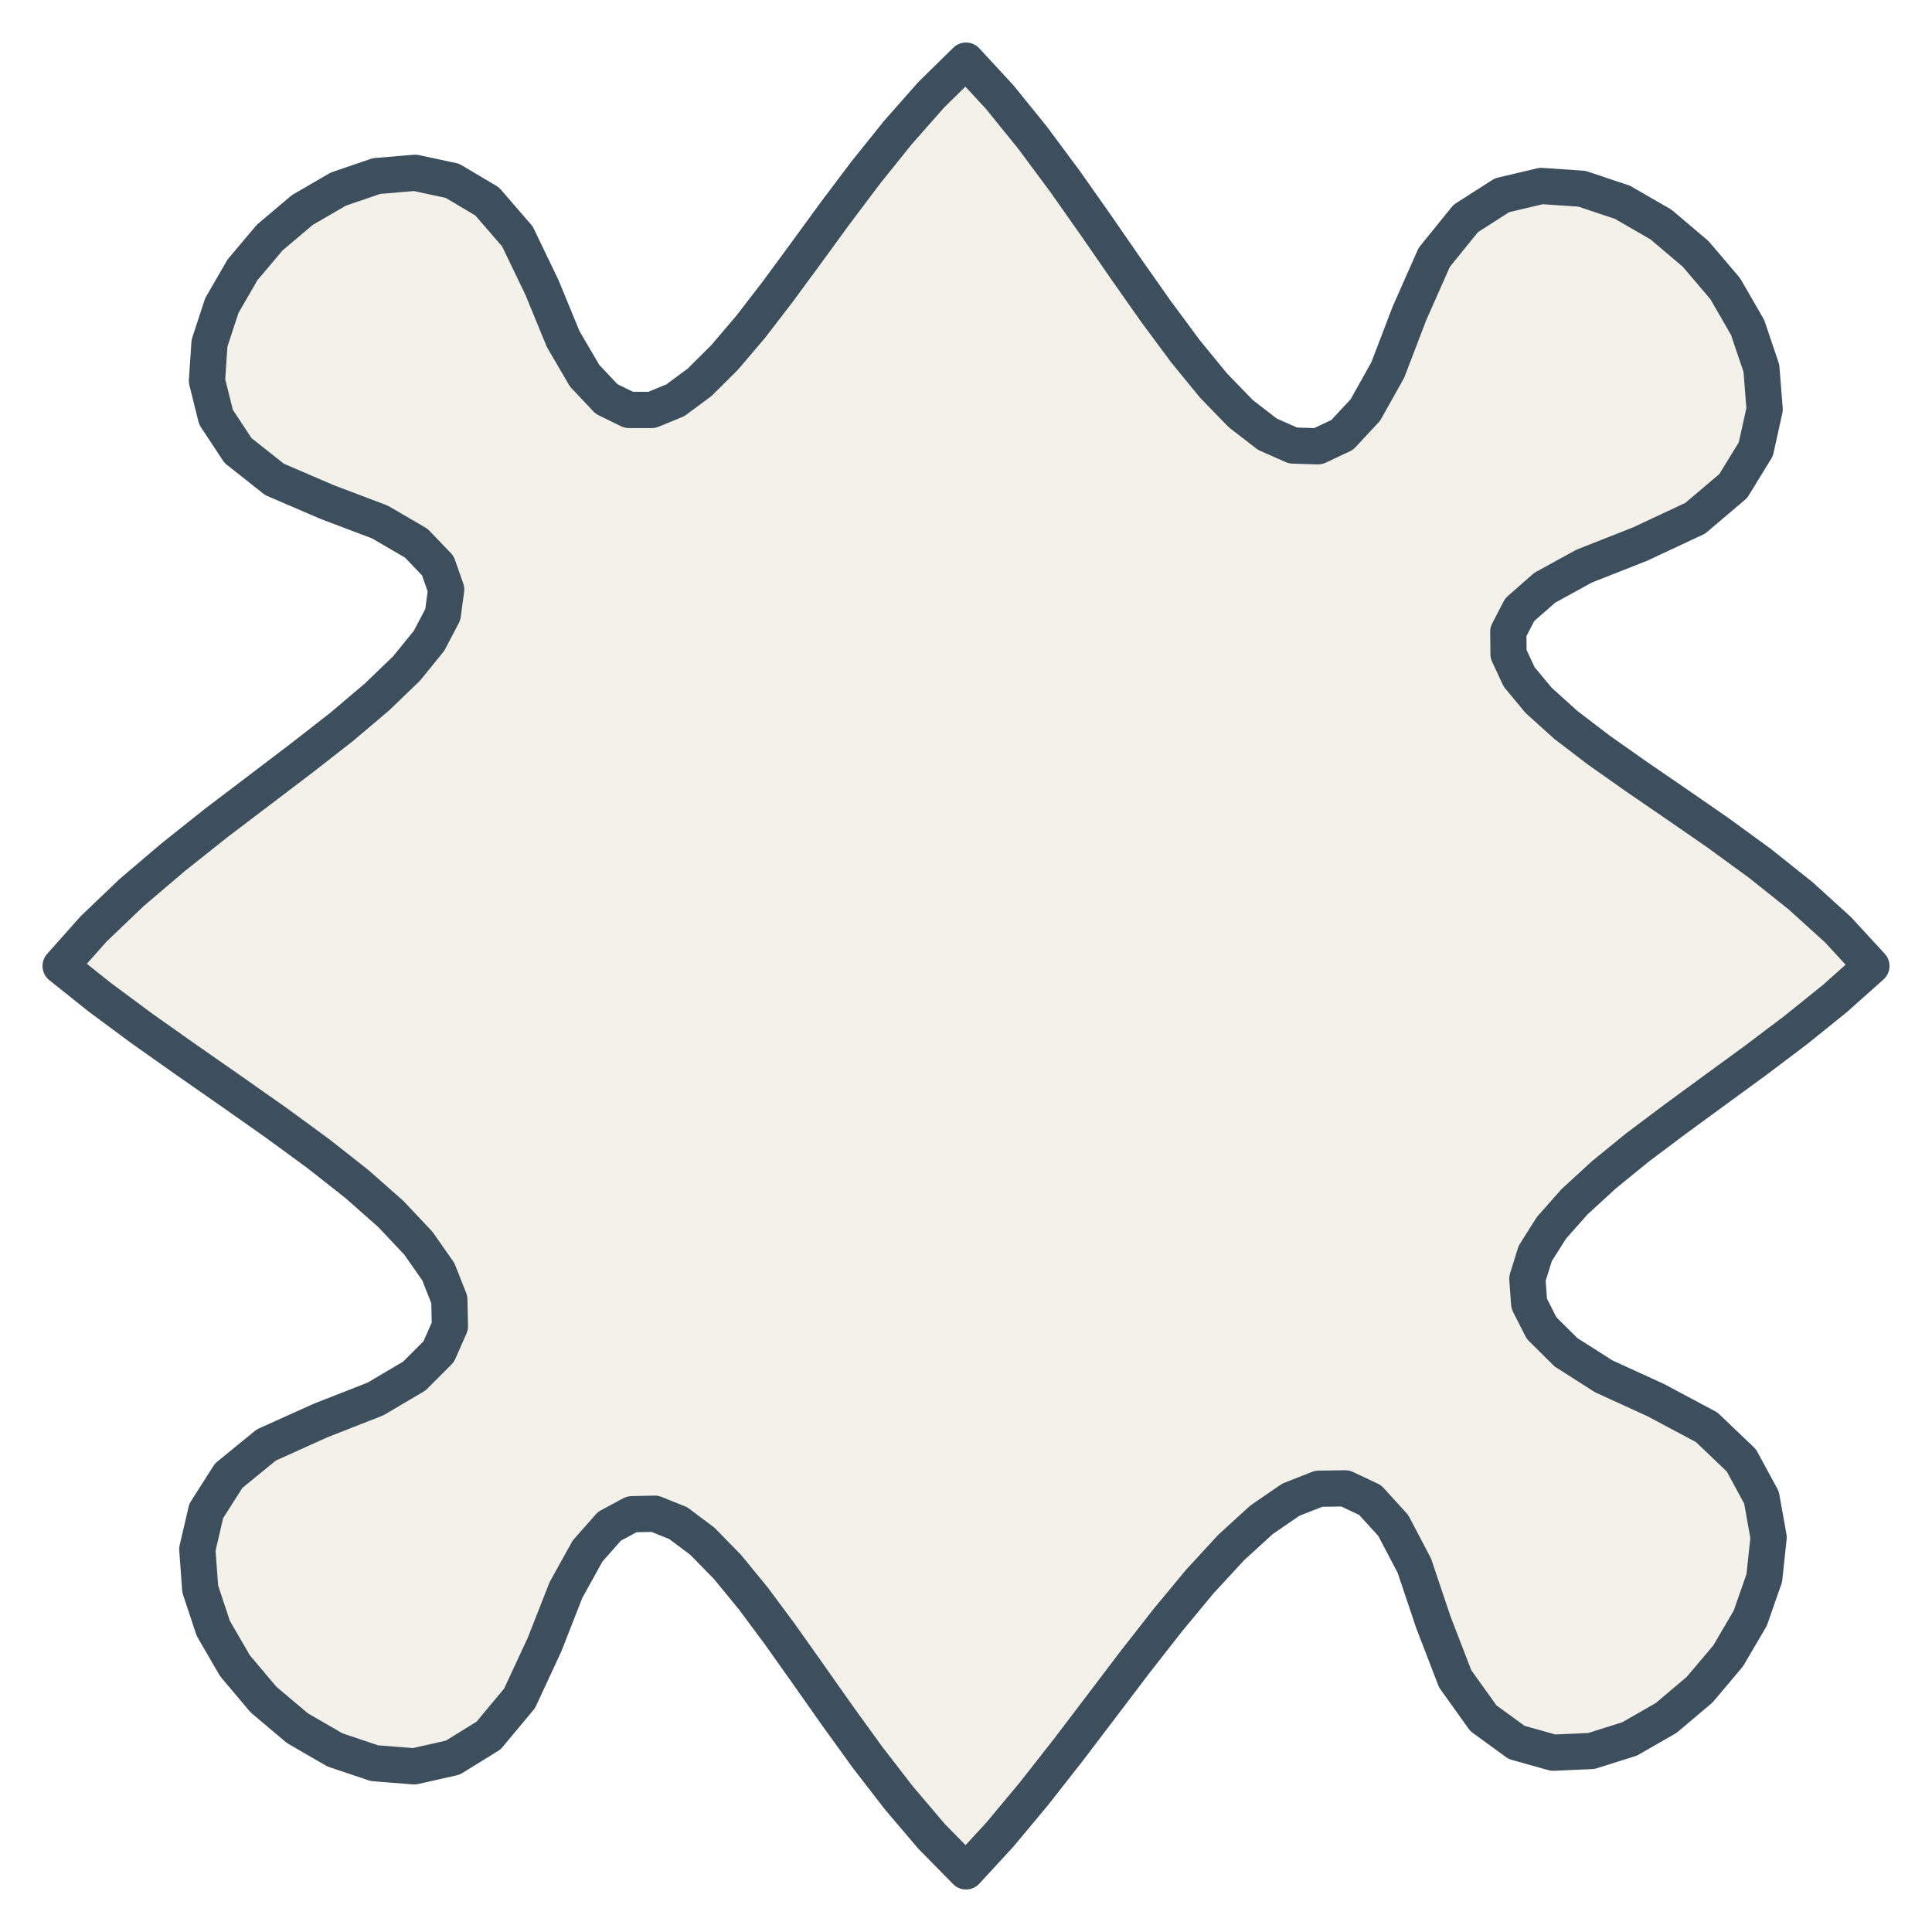
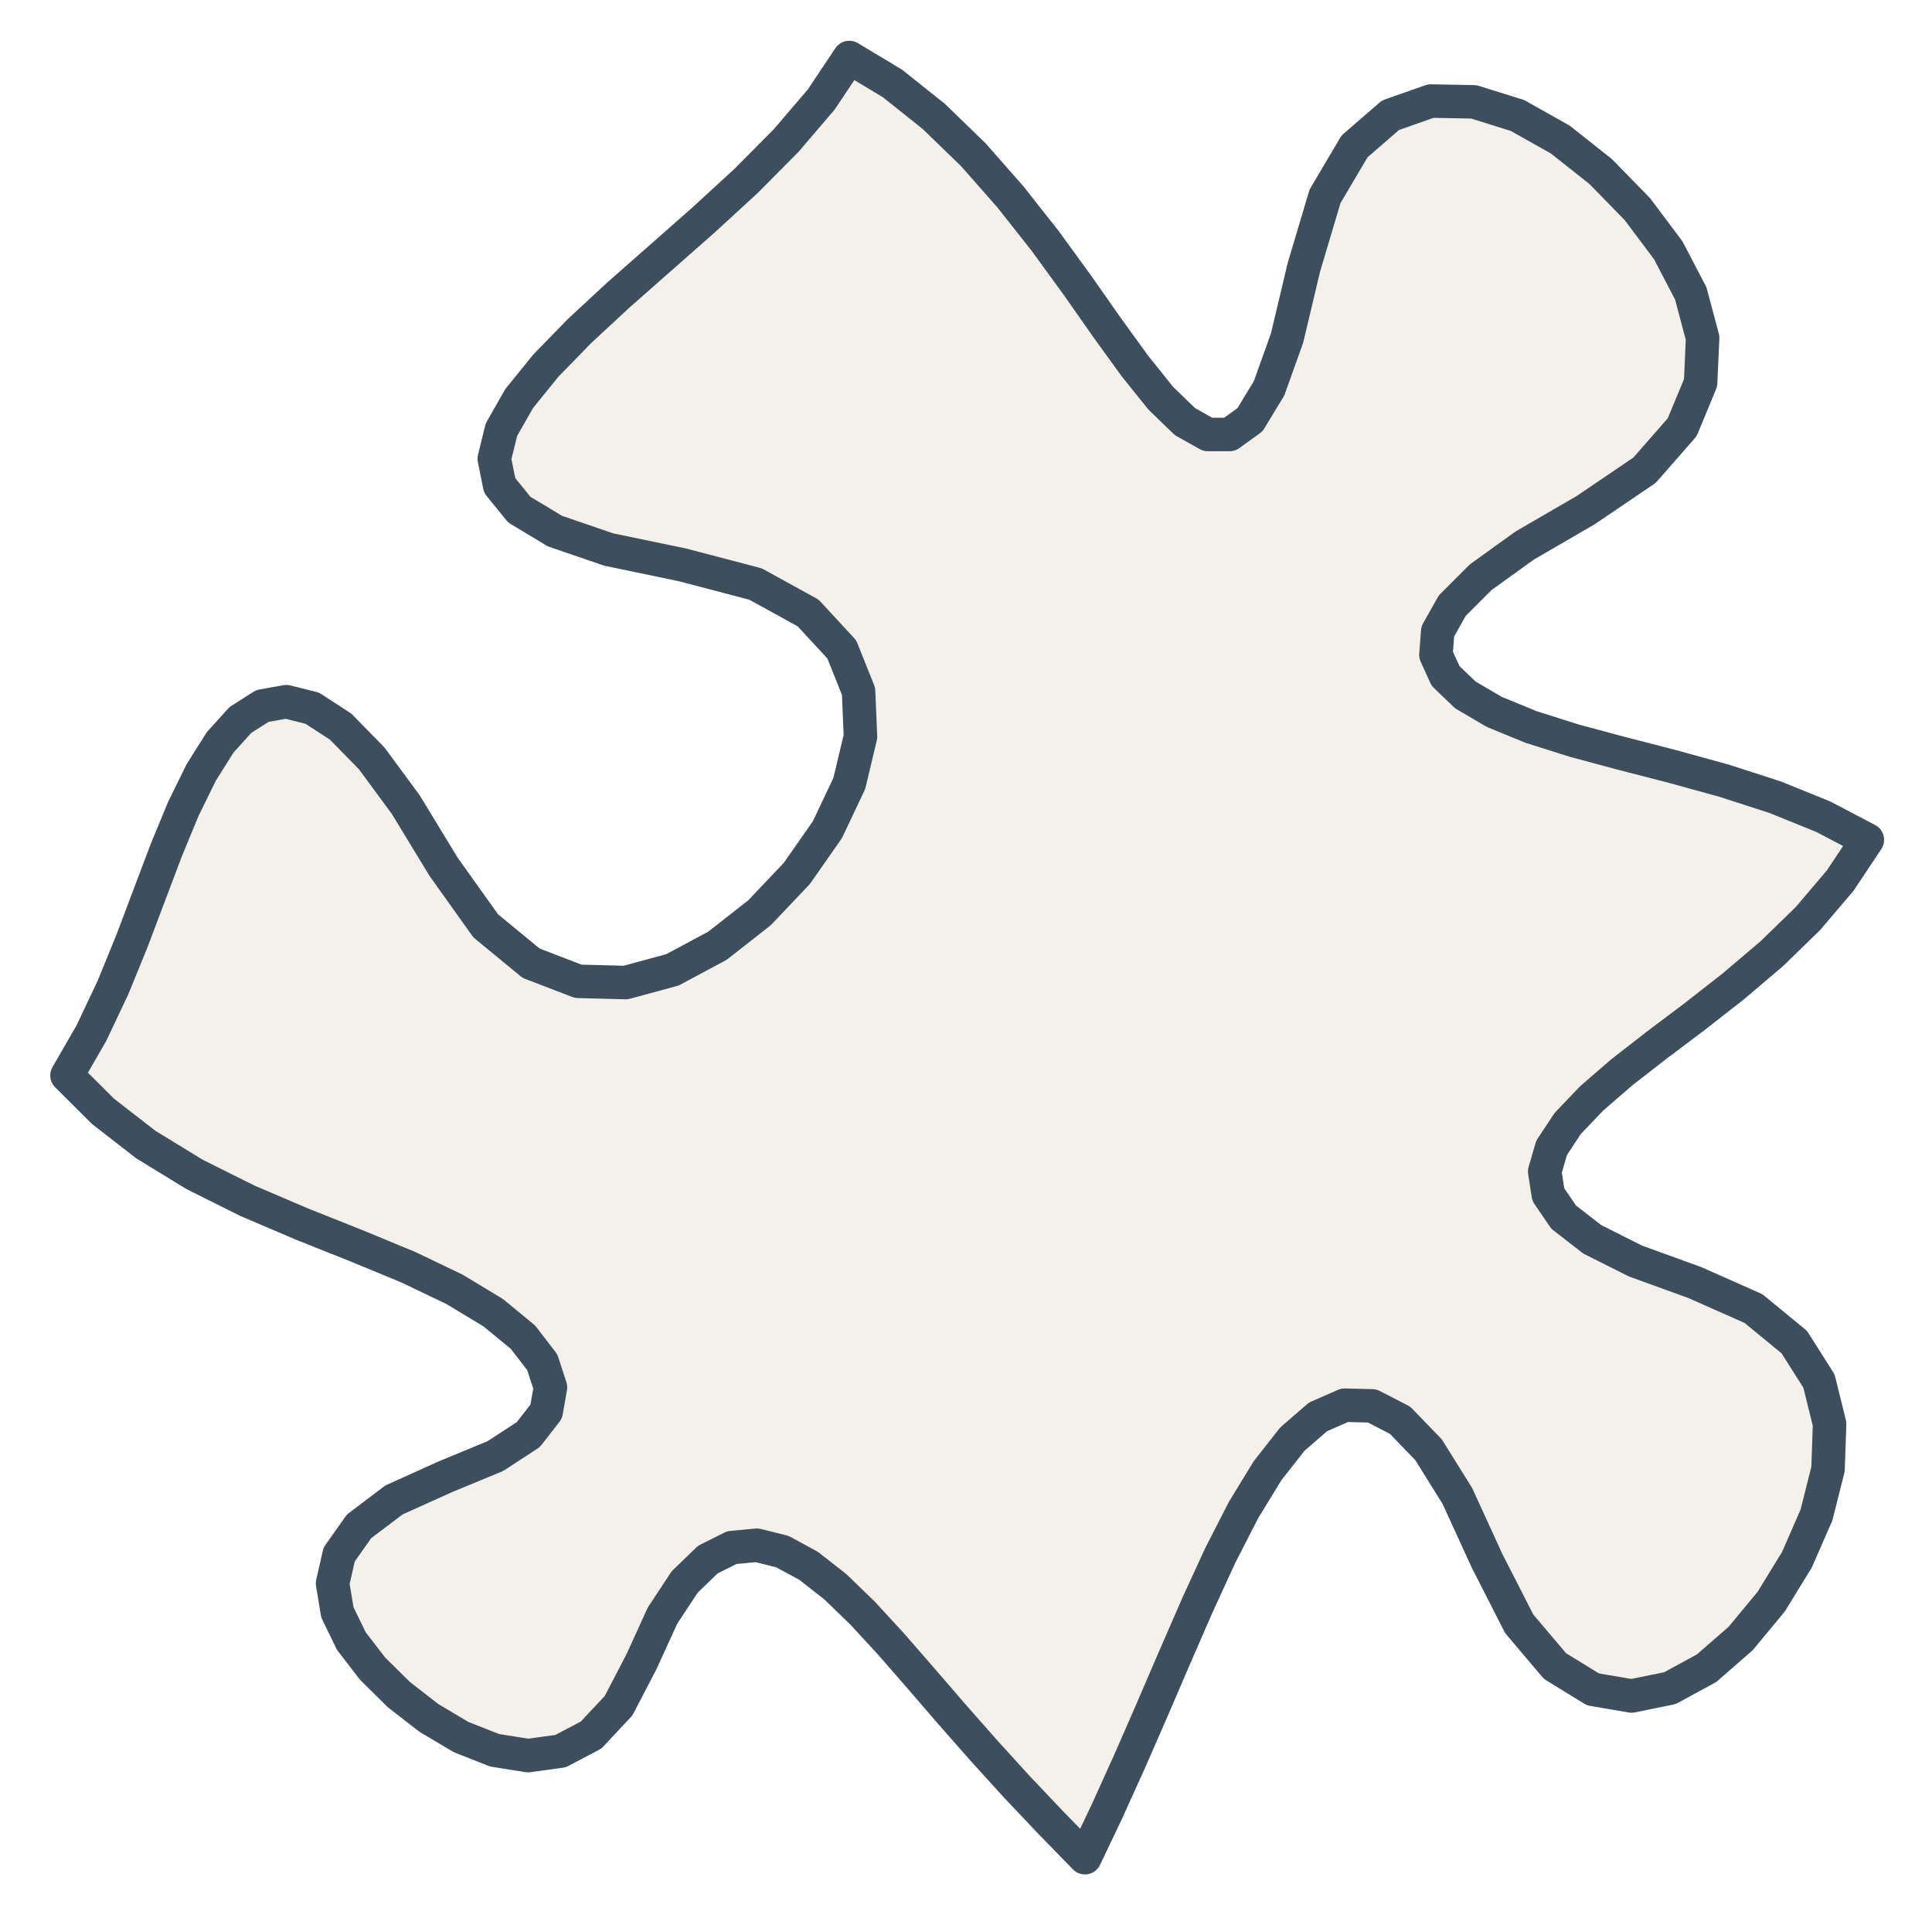
- <svg xmlns="http://www.w3.org/2000/svg" width="160" height="160" viewBox="0 0 160 160">
-   <path d="M80.00,5.02 L82.79,8.04 L85.51,11.40 L88.17,14.98 L90.76,18.66 L93.29,22.32 L95.76,25.83 L98.16,29.07 L100.49,31.92 L102.76,34.26 L104.96,35.96 L107.09,36.90 L109.15,36.96 L111.15,36.02 L113.07,33.96 L114.93,30.64 L116.72,25.96 L118.78,21.31 L121.39,18.09 L124.39,16.17 L127.64,15.40 L131.01,15.63 L134.36,16.75 L137.55,18.59 L140.43,21.03 L142.88,23.91 L144.73,27.12 L145.87,30.49 L146.14,33.90 L145.41,37.20 L143.54,40.25 L140.39,42.92 L135.82,45.06 L131.20,46.88 L127.92,48.68 L125.86,50.49 L124.91,52.32 L124.93,54.17 L125.81,56.06 L127.43,58.01 L129.66,60.02 L132.38,62.10 L135.47,64.28 L138.81,66.57 L142.28,68.97 L145.75,71.50 L149.10,74.17 L152.22,77.00 L154.98,80.00 L151.95,82.70 L148.71,85.31 L145.36,87.84 L141.99,90.30 L138.71,92.70 L135.62,95.02 L132.82,97.30 L130.40,99.52 L128.48,101.69 L127.14,103.81 L126.49,105.90 L126.64,107.96 L127.67,109.99 L129.69,111.99 L132.81,113.98 L137.12,115.95 L141.34,118.20 L144.21,120.94 L145.88,124.02 L146.47,127.32 L146.11,130.69 L144.95,134.01 L143.12,137.13 L140.76,139.93 L137.99,142.27 L134.96,144.01 L131.79,145.01 L128.63,145.15 L125.60,144.30 L122.85,142.30 L120.51,139.03 L118.71,134.36 L117.13,129.66 L115.38,126.33 L113.47,124.23 L111.41,123.26 L109.21,123.29 L106.90,124.20 L104.48,125.86 L101.96,128.16 L99.36,130.98 L96.70,134.19 L93.97,137.68 L91.21,141.32 L88.42,144.99 L85.61,148.57 L82.80,151.94 L80.00,154.98 L77.15,152.08 L74.43,148.88 L71.82,145.50 L69.32,142.04 L66.92,138.63 L64.61,135.37 L62.39,132.38 L60.25,129.77 L58.18,127.65 L56.17,126.14 L54.23,125.36 L52.33,125.40 L50.47,126.40 L48.66,128.45 L46.87,131.68 L45.10,136.19 L43.03,140.65 L40.46,143.73 L37.50,145.56 L34.31,146.28 L31.01,146.02 L27.74,144.92 L24.63,143.12 L21.82,140.75 L19.46,137.95 L17.66,134.85 L16.58,131.59 L16.34,128.30 L17.08,125.13 L18.94,122.21 L22.05,119.67 L26.55,117.64 L31.09,115.86 L34.31,113.96 L36.33,111.94 L37.26,109.83 L37.21,107.62 L36.30,105.32 L34.65,102.96 L32.36,100.53 L29.55,98.05 L26.35,95.53 L22.85,92.97 L19.17,90.38 L15.44,87.78 L11.76,85.18 L8.25,82.58 L5.02,80.00 L7.76,76.92 L10.91,73.91 L14.33,71.00 L17.90,68.16 L21.51,65.42 L25.01,62.76 L28.29,60.20 L31.22,57.72 L33.68,55.35 L35.53,53.07 L36.67,50.90 L36.95,48.82 L36.26,46.85 L34.48,44.99 L31.46,43.23 L27.10,41.58 L22.73,39.70 L19.71,37.31 L17.89,34.55 L17.14,31.54 L17.35,28.42 L18.37,25.31 L20.08,22.35 L22.34,19.67 L25.04,17.39 L28.02,15.66 L31.18,14.58 L34.37,14.31 L37.46,14.97 L40.34,16.68 L42.85,19.58 L44.88,23.80 L46.64,28.08 L48.42,31.12 L50.23,33.04 L52.08,33.95 L53.98,33.95 L55.93,33.15 L57.94,31.66 L60.02,29.59 L62.18,27.05 L64.42,24.14 L66.75,20.97 L69.17,17.65 L71.70,14.29 L74.35,10.99 L77.11,7.86 Z" fill="#F4F1EA" stroke="#3D4F5C" stroke-width="3" stroke-linejoin="round" />
+ <svg xmlns="http://www.w3.org/2000/svg" width="173" height="172" viewBox="0 0 173 172">
+   <path d="M76.05,5.15 L79.91,7.47 L83.61,10.42 L87.14,13.84 L90.46,17.61 L93.57,21.55 L96.46,25.52 L99.13,29.33 L101.62,32.77 L103.93,35.65 L106.11,37.76 L108.16,38.91 L110.10,38.91 L111.93,37.59 L113.64,34.77 L115.25,30.27 L116.76,23.92 L118.65,17.58 L121.29,13.11 L124.51,10.32 L128.12,9.05 L131.97,9.12 L135.88,10.34 L139.72,12.50 L143.34,15.37 L146.62,18.73 L149.38,22.41 L151.40,26.28 L152.46,30.26 L152.28,34.28 L150.63,38.26 L147.26,42.11 L141.98,45.69 L136.52,48.86 L132.59,51.69 L130.04,54.24 L128.74,56.55 L128.58,58.64 L129.44,60.53 L131.21,62.23 L133.80,63.75 L137.09,65.10 L140.94,66.32 L145.22,67.47 L149.76,68.64 L154.40,69.92 L158.95,71.39 L163.27,73.14 L167.21,75.21 L164.78,78.86 L161.89,82.26 L158.65,85.41 L155.21,88.33 L151.72,91.06 L148.33,93.61 L145.21,96.04 L142.52,98.37 L140.38,100.61 L138.94,102.79 L138.32,104.91 L138.64,106.98 L140.02,109.00 L142.57,110.98 L146.45,112.93 L151.77,114.86 L157.02,117.19 L160.67,120.19 L162.88,123.68 L163.83,127.52 L163.69,131.56 L162.66,135.66 L160.91,139.67 L158.61,143.42 L155.87,146.73 L152.82,149.39 L149.53,151.18 L146.10,151.88 L142.64,151.29 L139.24,149.20 L136.04,145.42 L133.15,139.76 L130.50,133.97 L127.92,129.83 L125.37,127.19 L122.87,125.90 L120.41,125.84 L118.03,126.88 L115.72,128.88 L113.50,131.71 L111.35,135.23 L109.27,139.29 L107.23,143.73 L105.20,148.39 L103.17,153.11 L101.14,157.76 L99.12,162.22 L97.15,166.36 L94.09,163.22 L91.04,160.00 L88.07,156.73 L85.19,153.46 L82.43,150.26 L79.79,147.23 L77.25,144.47 L74.79,142.09 L72.40,140.22 L70.06,138.95 L67.77,138.38 L65.54,138.59 L63.38,139.67 L61.31,141.67 L59.32,144.69 L57.45,148.79 L55.39,152.75 L52.93,155.38 L50.19,156.82 L47.27,157.22 L44.28,156.74 L41.29,155.56 L38.41,153.85 L35.72,151.76 L33.36,149.43 L31.46,146.96 L30.21,144.39 L29.78,141.80 L30.37,139.21 L32.15,136.69 L35.27,134.33 L39.85,132.26 L44.35,130.40 L47.31,128.47 L48.91,126.41 L49.29,124.24 L48.56,122.00 L46.83,119.75 L44.17,117.56 L40.71,115.47 L36.58,113.49 L31.96,111.58 L27.07,109.63 L22.15,107.53 L17.42,105.17 L13.06,102.50 L9.22,99.52 L6.00,96.31 L8.19,92.51 L10.11,88.45 L11.82,84.26 L13.39,80.10 L14.90,76.11 L16.42,72.43 L18.01,69.19 L19.70,66.50 L21.52,64.48 L23.50,63.22 L25.64,62.84 L27.96,63.42 L30.50,65.07 L33.28,67.91 L36.33,72.05 L39.72,77.62 L43.49,82.91 L47.56,86.26 L51.78,87.88 L56.03,87.99 L60.22,86.85 L64.25,84.69 L68.01,81.74 L71.35,78.22 L74.09,74.30 L76.05,70.16 L77.05,65.97 L76.88,61.91 L75.38,58.16 L72.36,54.89 L67.65,52.30 L61.09,50.58 L54.50,49.21 L49.69,47.56 L46.50,45.64 L44.74,43.47 L44.26,41.08 L44.90,38.48 L46.49,35.69 L48.88,32.74 L51.89,29.65 L55.36,26.43 L59.13,23.11 L63.01,19.69 L66.83,16.18 L70.40,12.58 L73.54,8.91 Z" fill="#F4F1EA" stroke="#3D4F5C" stroke-width="3" stroke-linejoin="round" />
</svg>
